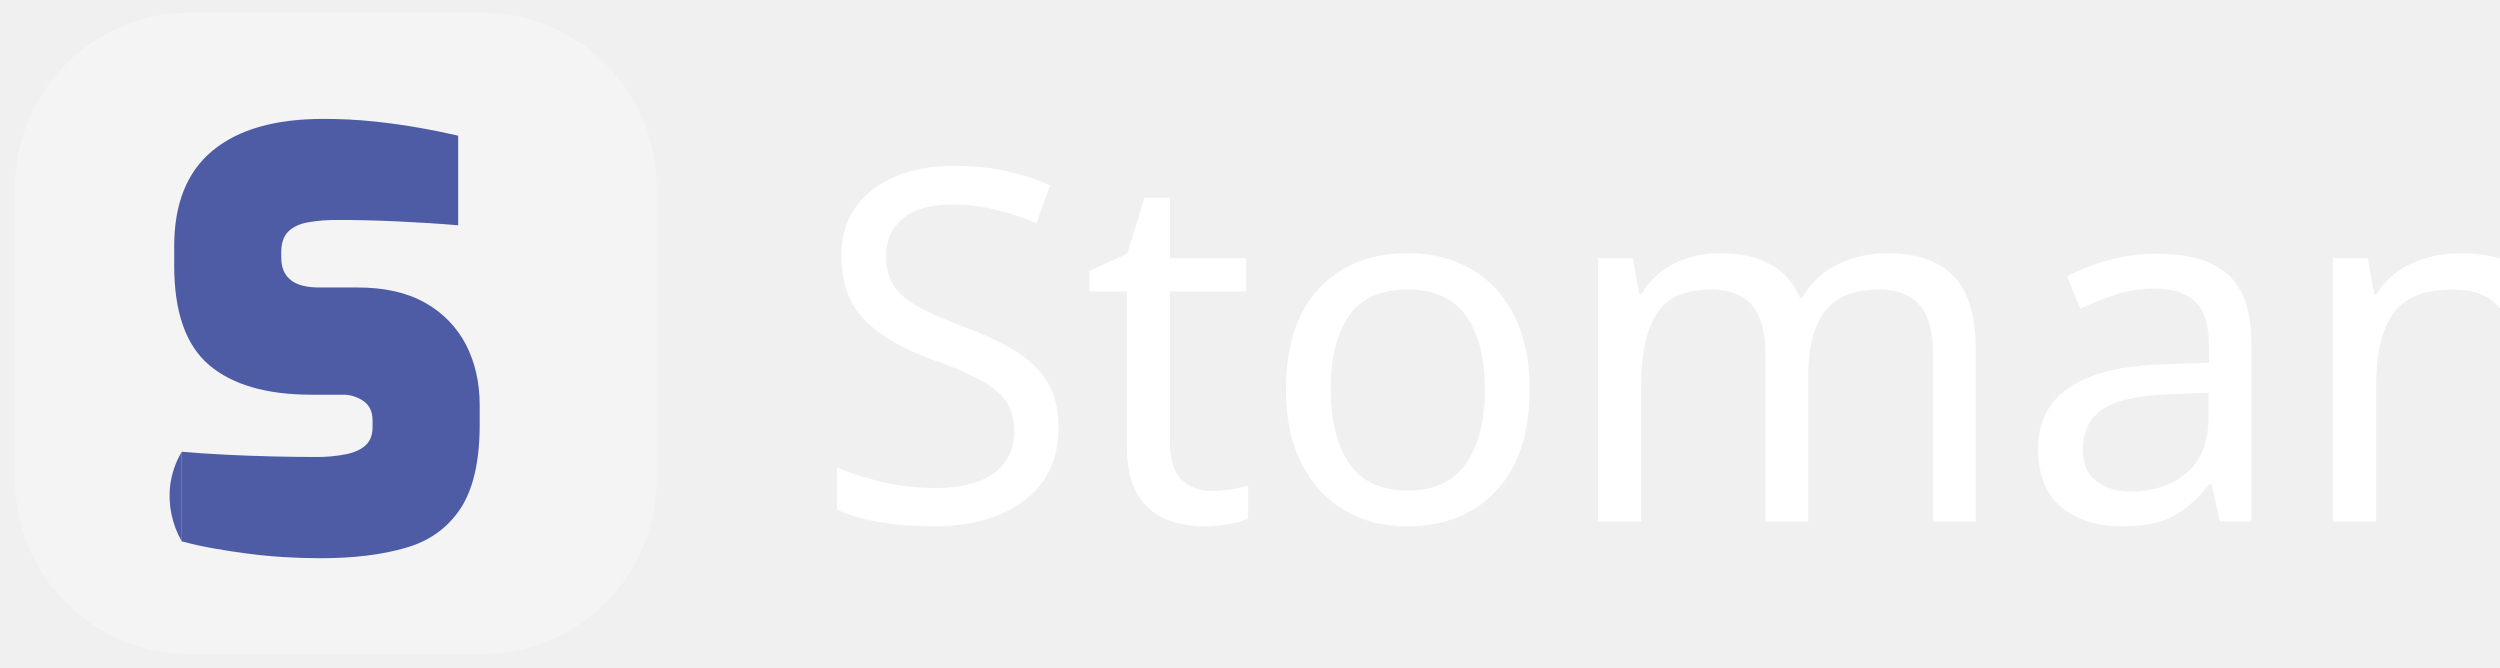
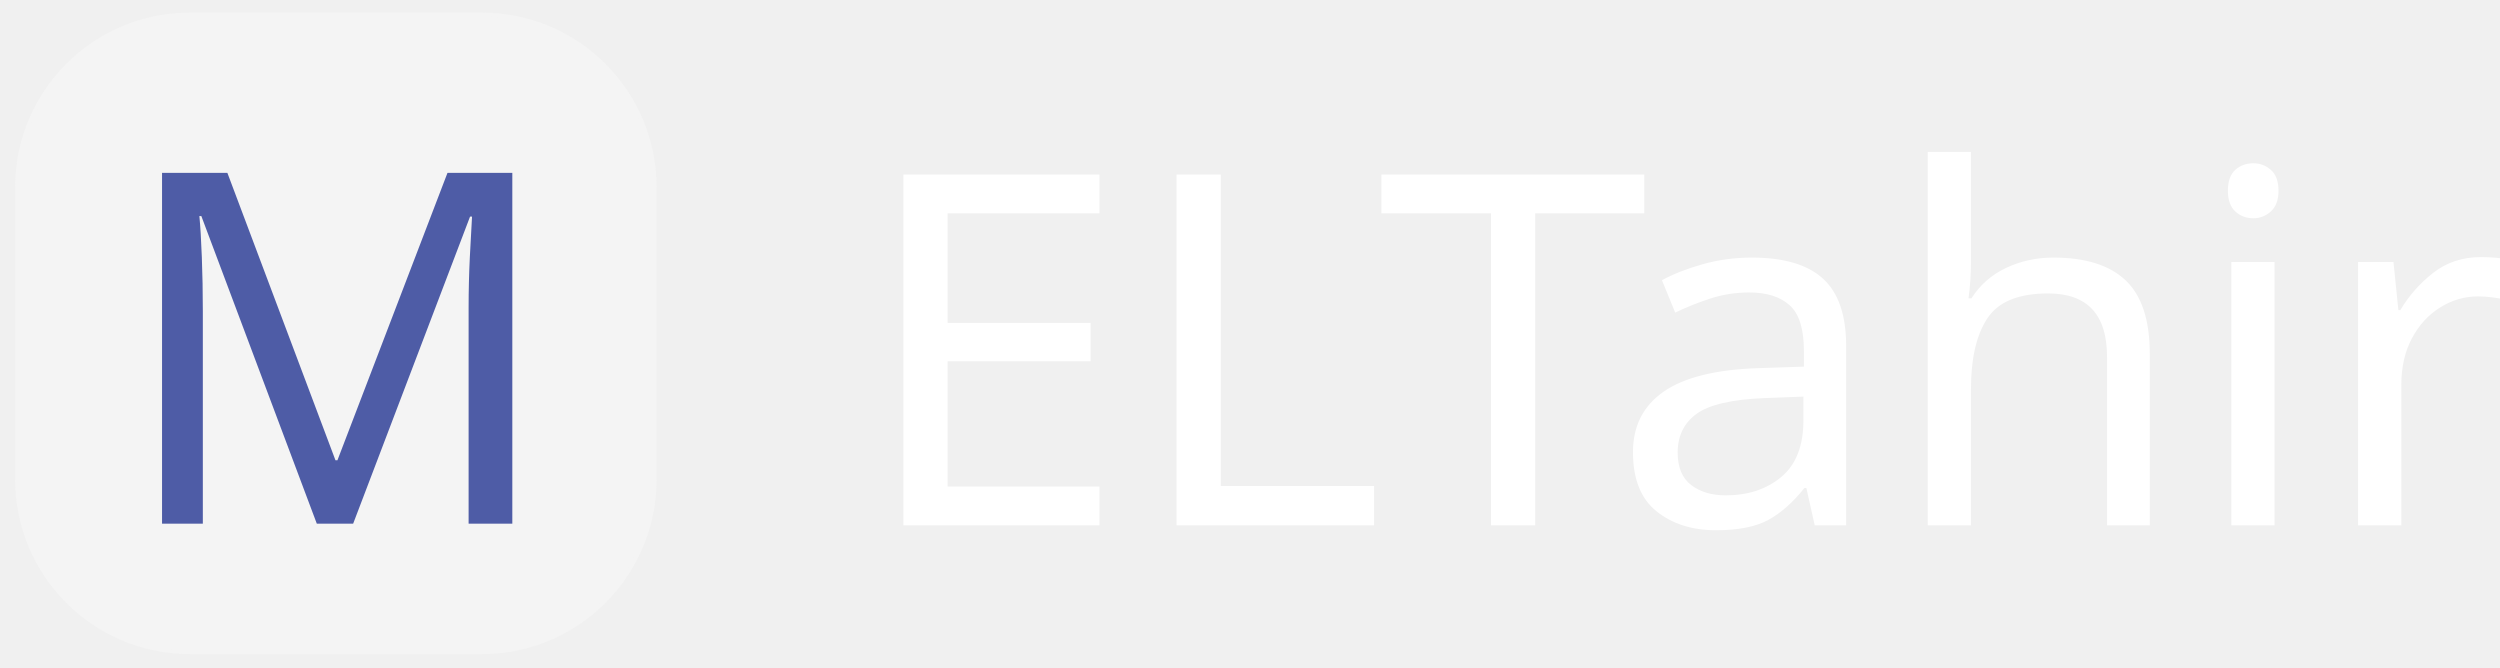
- <svg xmlns="http://www.w3.org/2000/svg" id="Layer_1" data-name="Layer 1" viewBox="0 0 1288.82 344.1">
-   <defs>
-     <style>.cls-1{fill:#f4f4f4;stroke:#f4f4f4;stroke-miterlimit:10;stroke-width:2px;}.cls-2{fill:#4e5ca6;}.cls-3{font-size:253.27px;fill:#fff;font-family:Ubuntu-Regular, Ubuntu;}</style>
-   </defs>
-   <rect class="cls-1" x="8.79" y="7.5" width="328.71" height="328.71" rx="89.11" />
-   <path class="cls-2" d="M165.4,287.78q-9.9,0-19.35-.6t-18.59-1.8q-9.17-1.2-17.56-2.7t-16.19-3.6v-46.2q10.19.9,22,1.5t24,.9q12.15.3,22.65.3a76.1,76.1,0,0,0,16.5-1.5q6.6-1.5,9.9-4.8t3.3-9v-3.6q0-6.6-4.64-9.9a18.46,18.46,0,0,0-11-3.3H160.6q-34.8,0-52.8-15.3t-18-51.3V127q0-33,19.8-49.35t57-16.35a246.71,246.71,0,0,1,26.55,1.35q12.45,1.35,23.4,3.3t19.66,4v46.2q-13.82-1.2-31.06-2t-31.35-.75a84.41,84.41,0,0,0-15,1.2q-6.6,1.2-10.2,4.8c-2.39,2.4-3.6,5.9-3.6,10.5v3q0,7.5,4.8,11.4t14.7,3.9h19.8q21,0,34.95,7.95a52,52,0,0,1,21,21.6q7,13.65,7.05,31v9.9q0,28.5-9.9,43.5t-28.19,20.25Q190.9,287.77,165.4,287.78Z" />
-   <path class="cls-2" d="M93.71,232.88A45,45,0,0,0,87.76,250a47,47,0,0,0,5.95,29.09Z" />
-   <text class="cls-3" transform="translate(418.54 268.82)">Stoman</text>
+ <svg xmlns="http://www.w3.org/2000/svg" width="1288.82" height="344.1" data-name="Layer 1" style="">
+   <rect id="backgroundrect" width="100%" height="100%" x="0" y="0" fill="none" stroke="none" />
+   <g style="" class="currentLayer">
+     <rect id="svg_1" stroke-width="2px" stroke-miterlimit="10" stroke="#f4f4f4" fill="#f4f4f4" rx="89.11" height="328.71" width="328.71" y="7.5" x="8.79" class="cls-1" />
+     <text id="svg_4" x="441.166" y="270.82" font-family="Ubuntu-Regular, Ubuntu" fill="#ffffff" font-size="253.27px" class="cls-3 selected" fill-opacity="1">ELTahir</text>
+     <text xml:space="preserve" text-anchor="start" font-family="Ubuntu-Regular, Ubuntu" font-size="253.27px" id="svg_7" y="269.95" x="58.971" fill="#4e5ca6" class="">M</text>
+   </g>
</svg>
